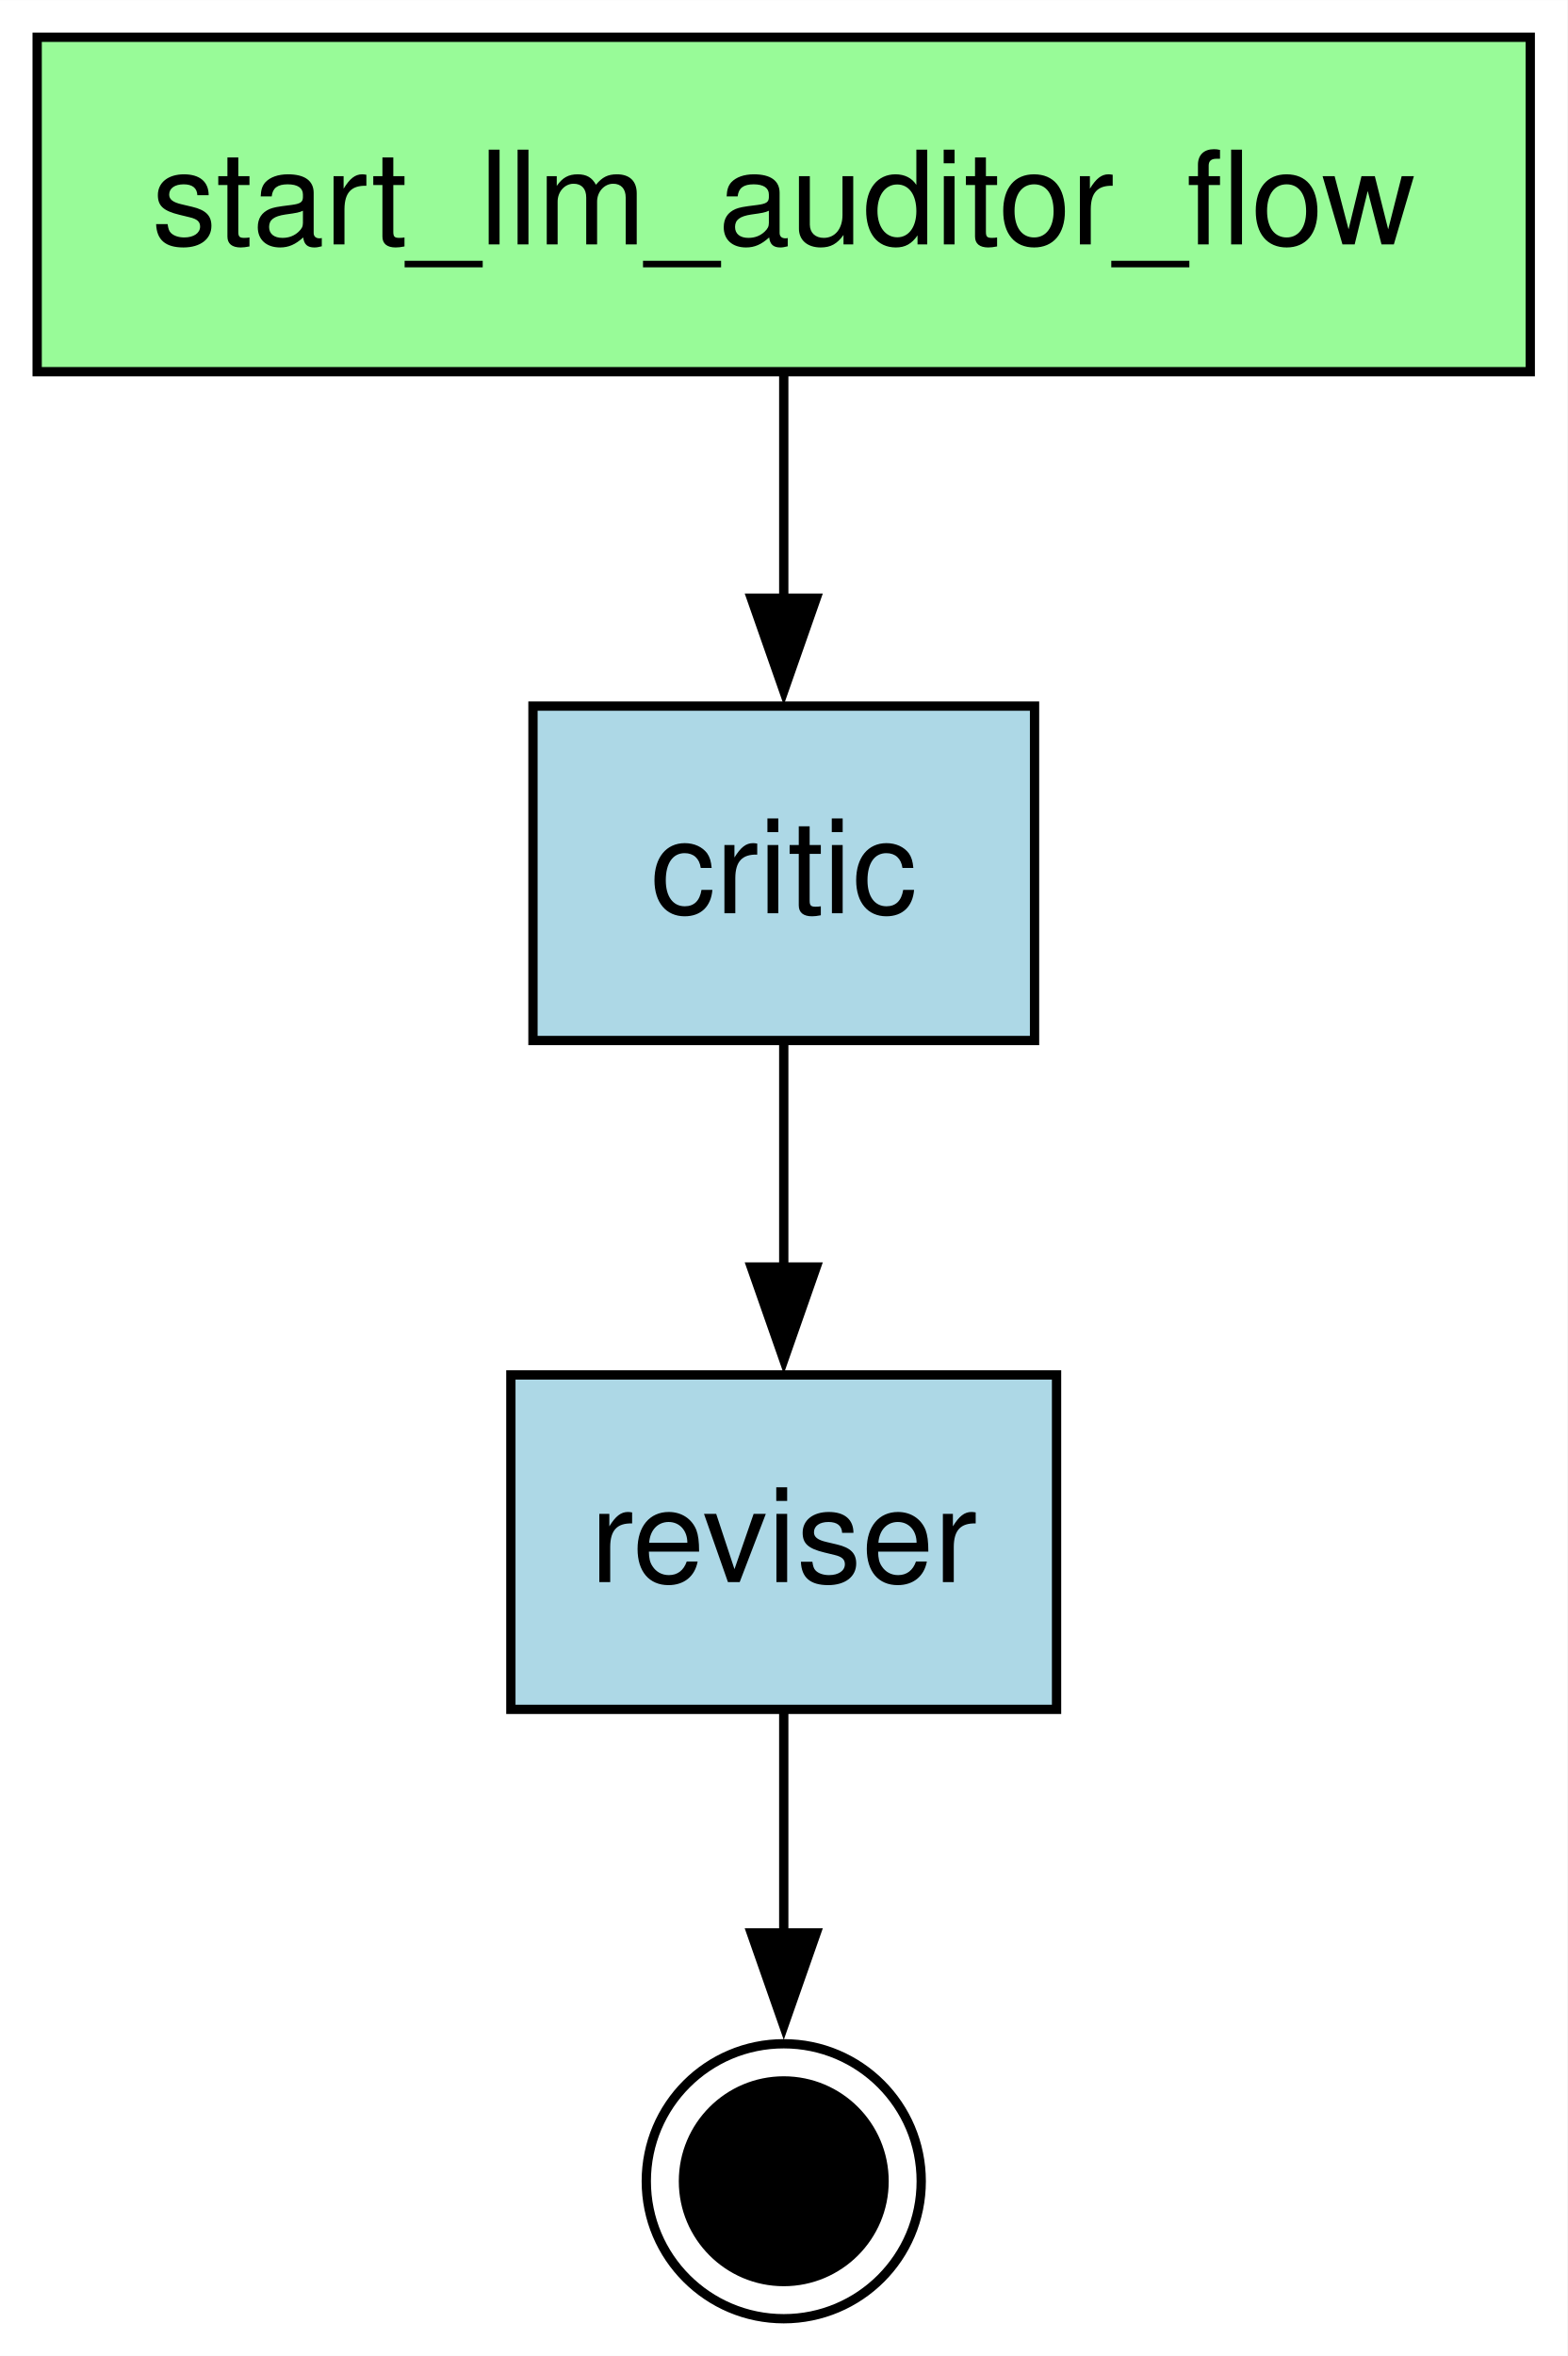
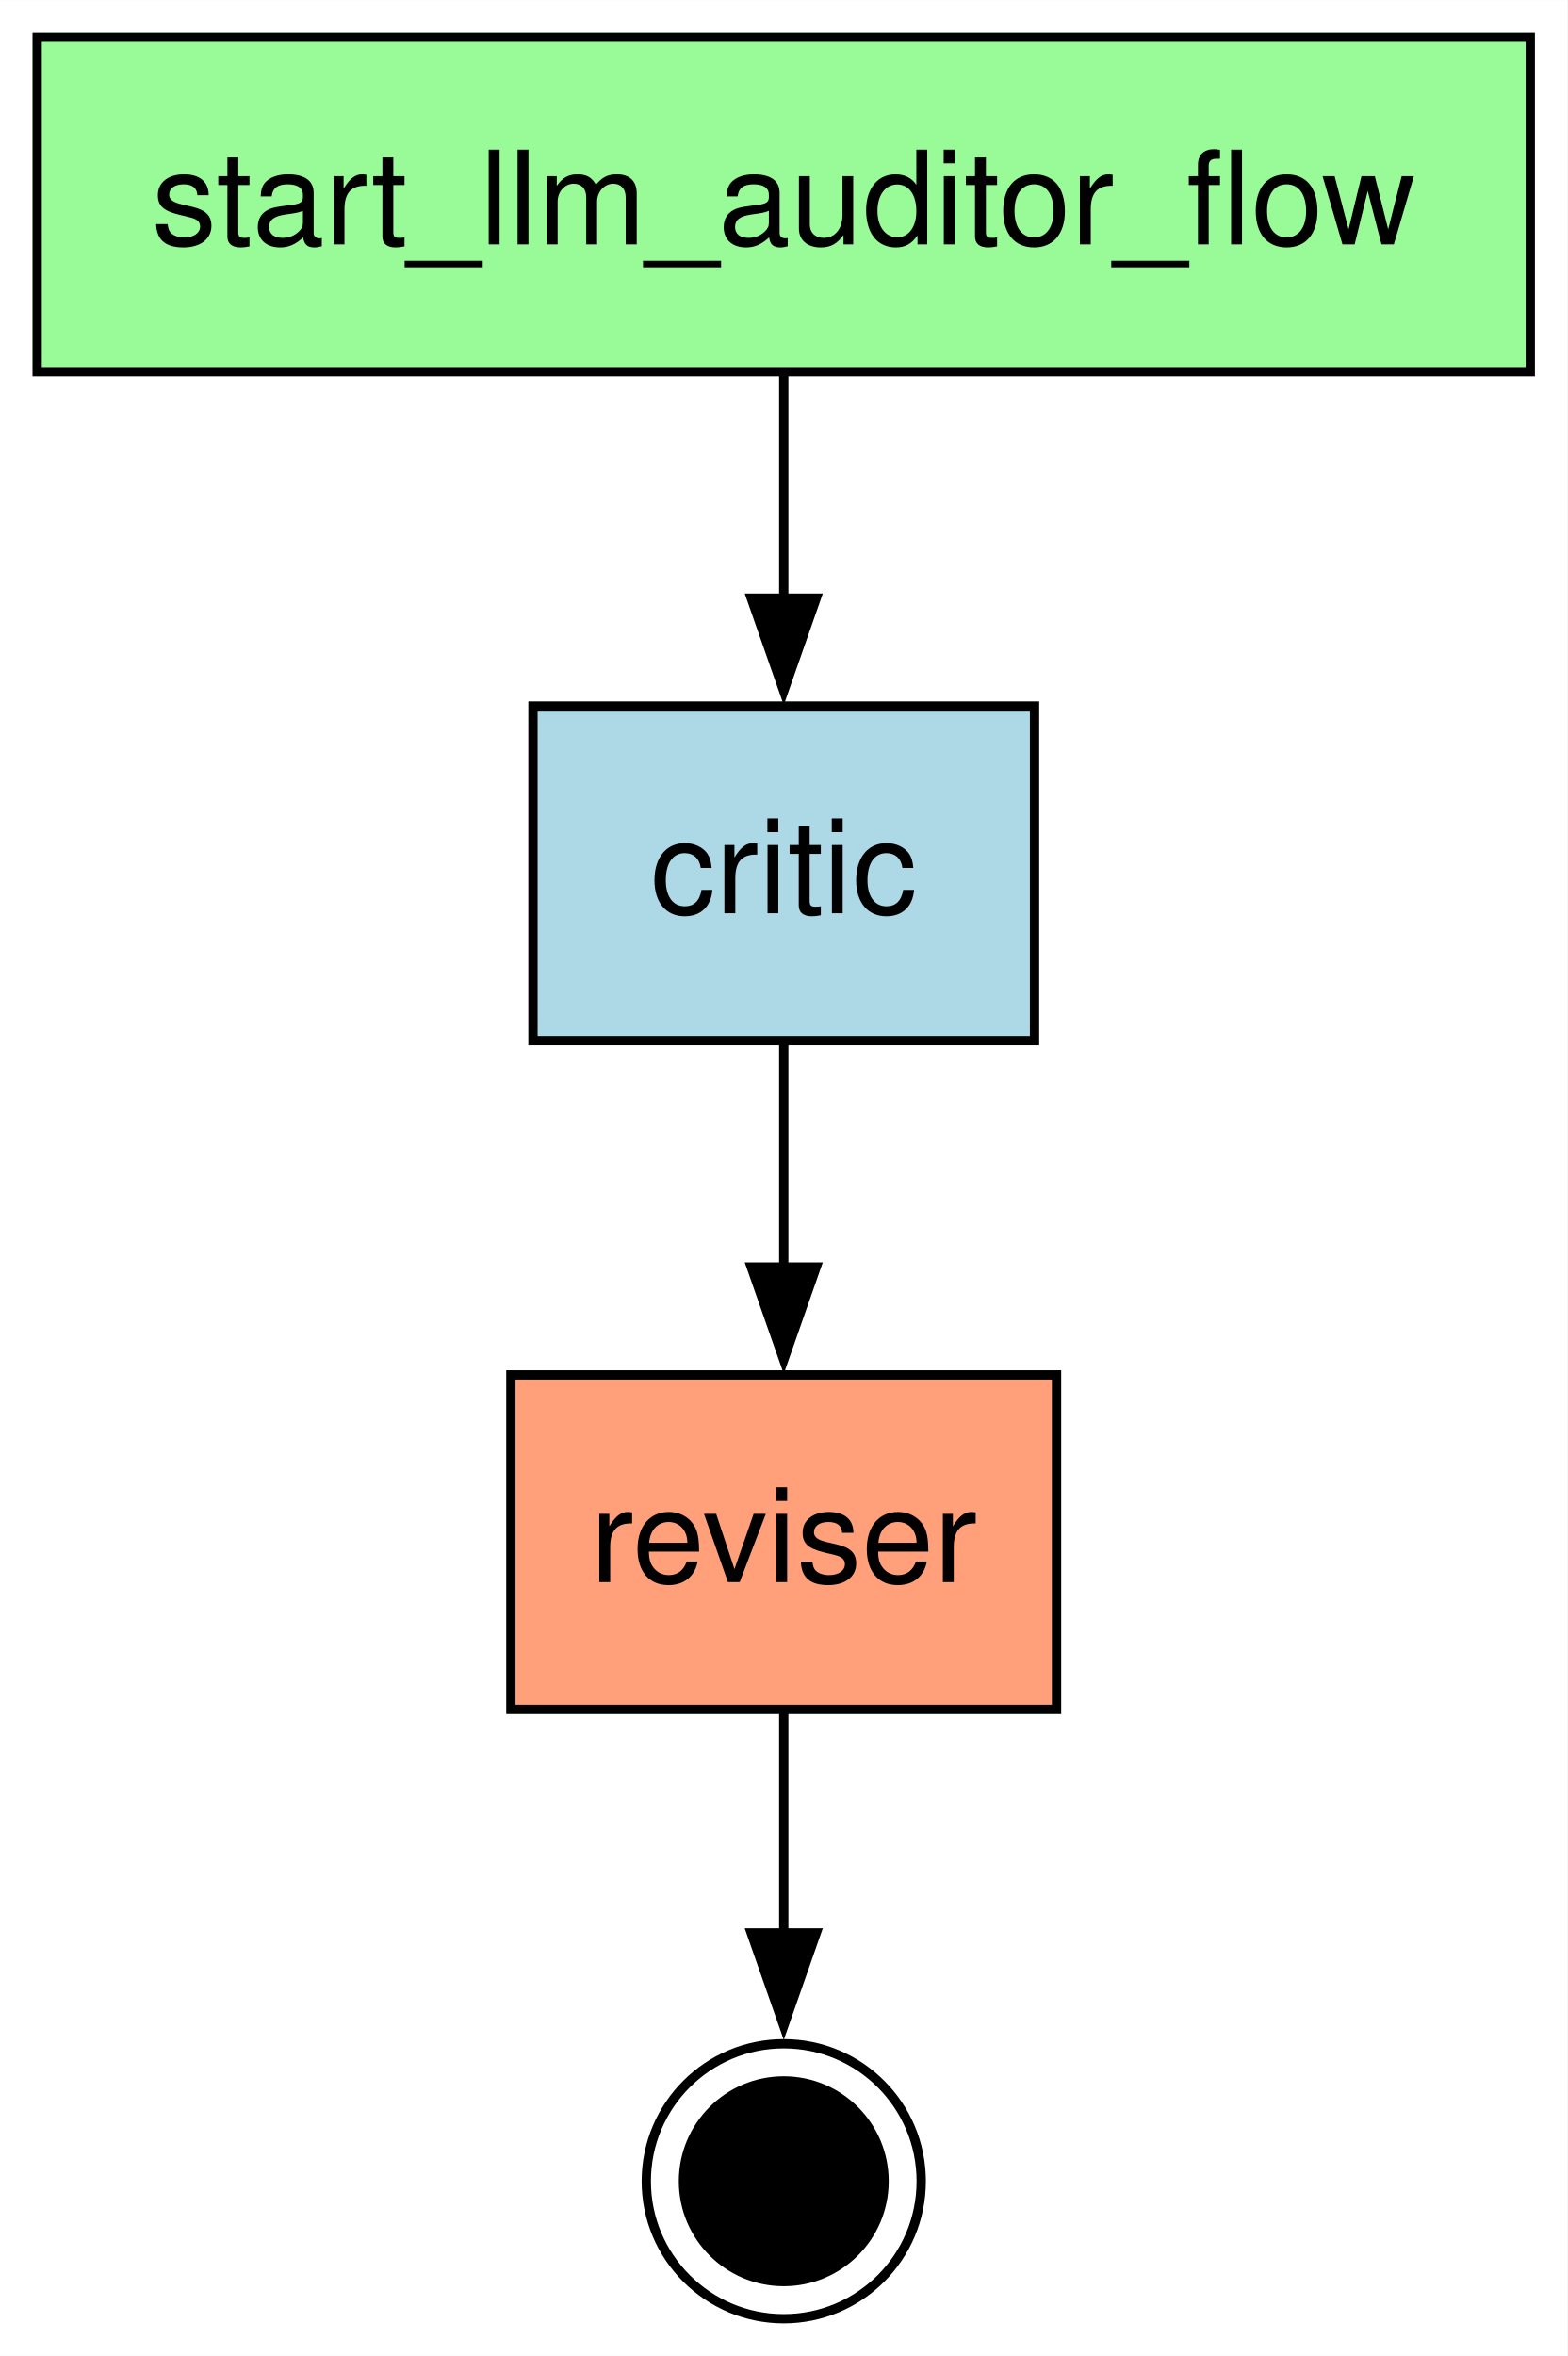
<svg xmlns="http://www.w3.org/2000/svg" width="169pt" height="254pt" viewBox="0.00 0.00 168.75 253.60">
  <g id="graph0" class="graph" transform="scale(1 1) rotate(0) translate(4 249.6)">
    <polygon fill="white" stroke="none" points="-4,4 -4,-249.6 164.75,-249.6 164.75,4 -4,4" />
    <g id="node1" class="node">
      <polygon fill="palegreen" stroke="black" points="160.75,-245.6 0,-245.6 0,-209.6 160.75,-209.6 160.75,-245.6" />
      <text text-anchor="middle" x="80.38" y="-223.3" font-family="Helvetica,sans-Serif" font-size="14.00">start_llm_auditor_flow</text>
    </g>
    <g id="node2" class="node">
      <polygon fill="lightblue" stroke="black" points="107.38,-173.6 53.38,-173.6 53.38,-137.6 107.38,-137.6 107.38,-173.6" />
      <text text-anchor="middle" x="80.38" y="-151.3" font-family="Helvetica,sans-Serif" font-size="14.00">critic</text>
    </g>
    <g id="edge1" class="edge">
      <path fill="none" stroke="black" d="M80.38,-209.3C80.38,-202.01 80.38,-193.33 80.38,-185.14" />
      <polygon fill="black" stroke="black" points="83.88,-185.22 80.38,-175.22 76.88,-185.22 83.88,-185.22" />
    </g>
    <g id="node3" class="node">
-       <polygon fill="lightblue" stroke="black" points="109.75,-101.6 51,-101.6 51,-65.6 109.75,-65.6 109.75,-101.6" />
+       <polygon fill="lightsalmon" stroke="black" points="109.75,-101.6 51,-101.6 51,-65.6 109.75,-65.6 109.75,-101.6" />
      <text text-anchor="middle" x="80.38" y="-79.3" font-family="Helvetica,sans-Serif" font-size="14.00">reviser</text>
    </g>
    <g id="edge2" class="edge">
      <path fill="none" stroke="black" d="M80.38,-137.3C80.38,-130.01 80.38,-121.33 80.38,-113.14" />
      <polygon fill="black" stroke="black" points="83.88,-113.22 80.38,-103.22 76.88,-113.22 83.88,-113.22" />
    </g>
    <g id="node4" class="node">
      <ellipse fill="black" stroke="black" cx="80.38" cy="-14.8" rx="10.8" ry="10.8" />
      <ellipse fill="none" stroke="black" cx="80.38" cy="-14.8" rx="14.8" ry="14.8" />
    </g>
    <g id="edge3" class="edge">
      <path fill="none" stroke="black" d="M80.38,-65.4C80.38,-58.11 80.38,-49.46 80.38,-41.44" />
      <polygon fill="black" stroke="black" points="83.88,-41.53 80.38,-31.53 76.88,-41.53 83.88,-41.53" />
    </g>
  </g>
</svg>
